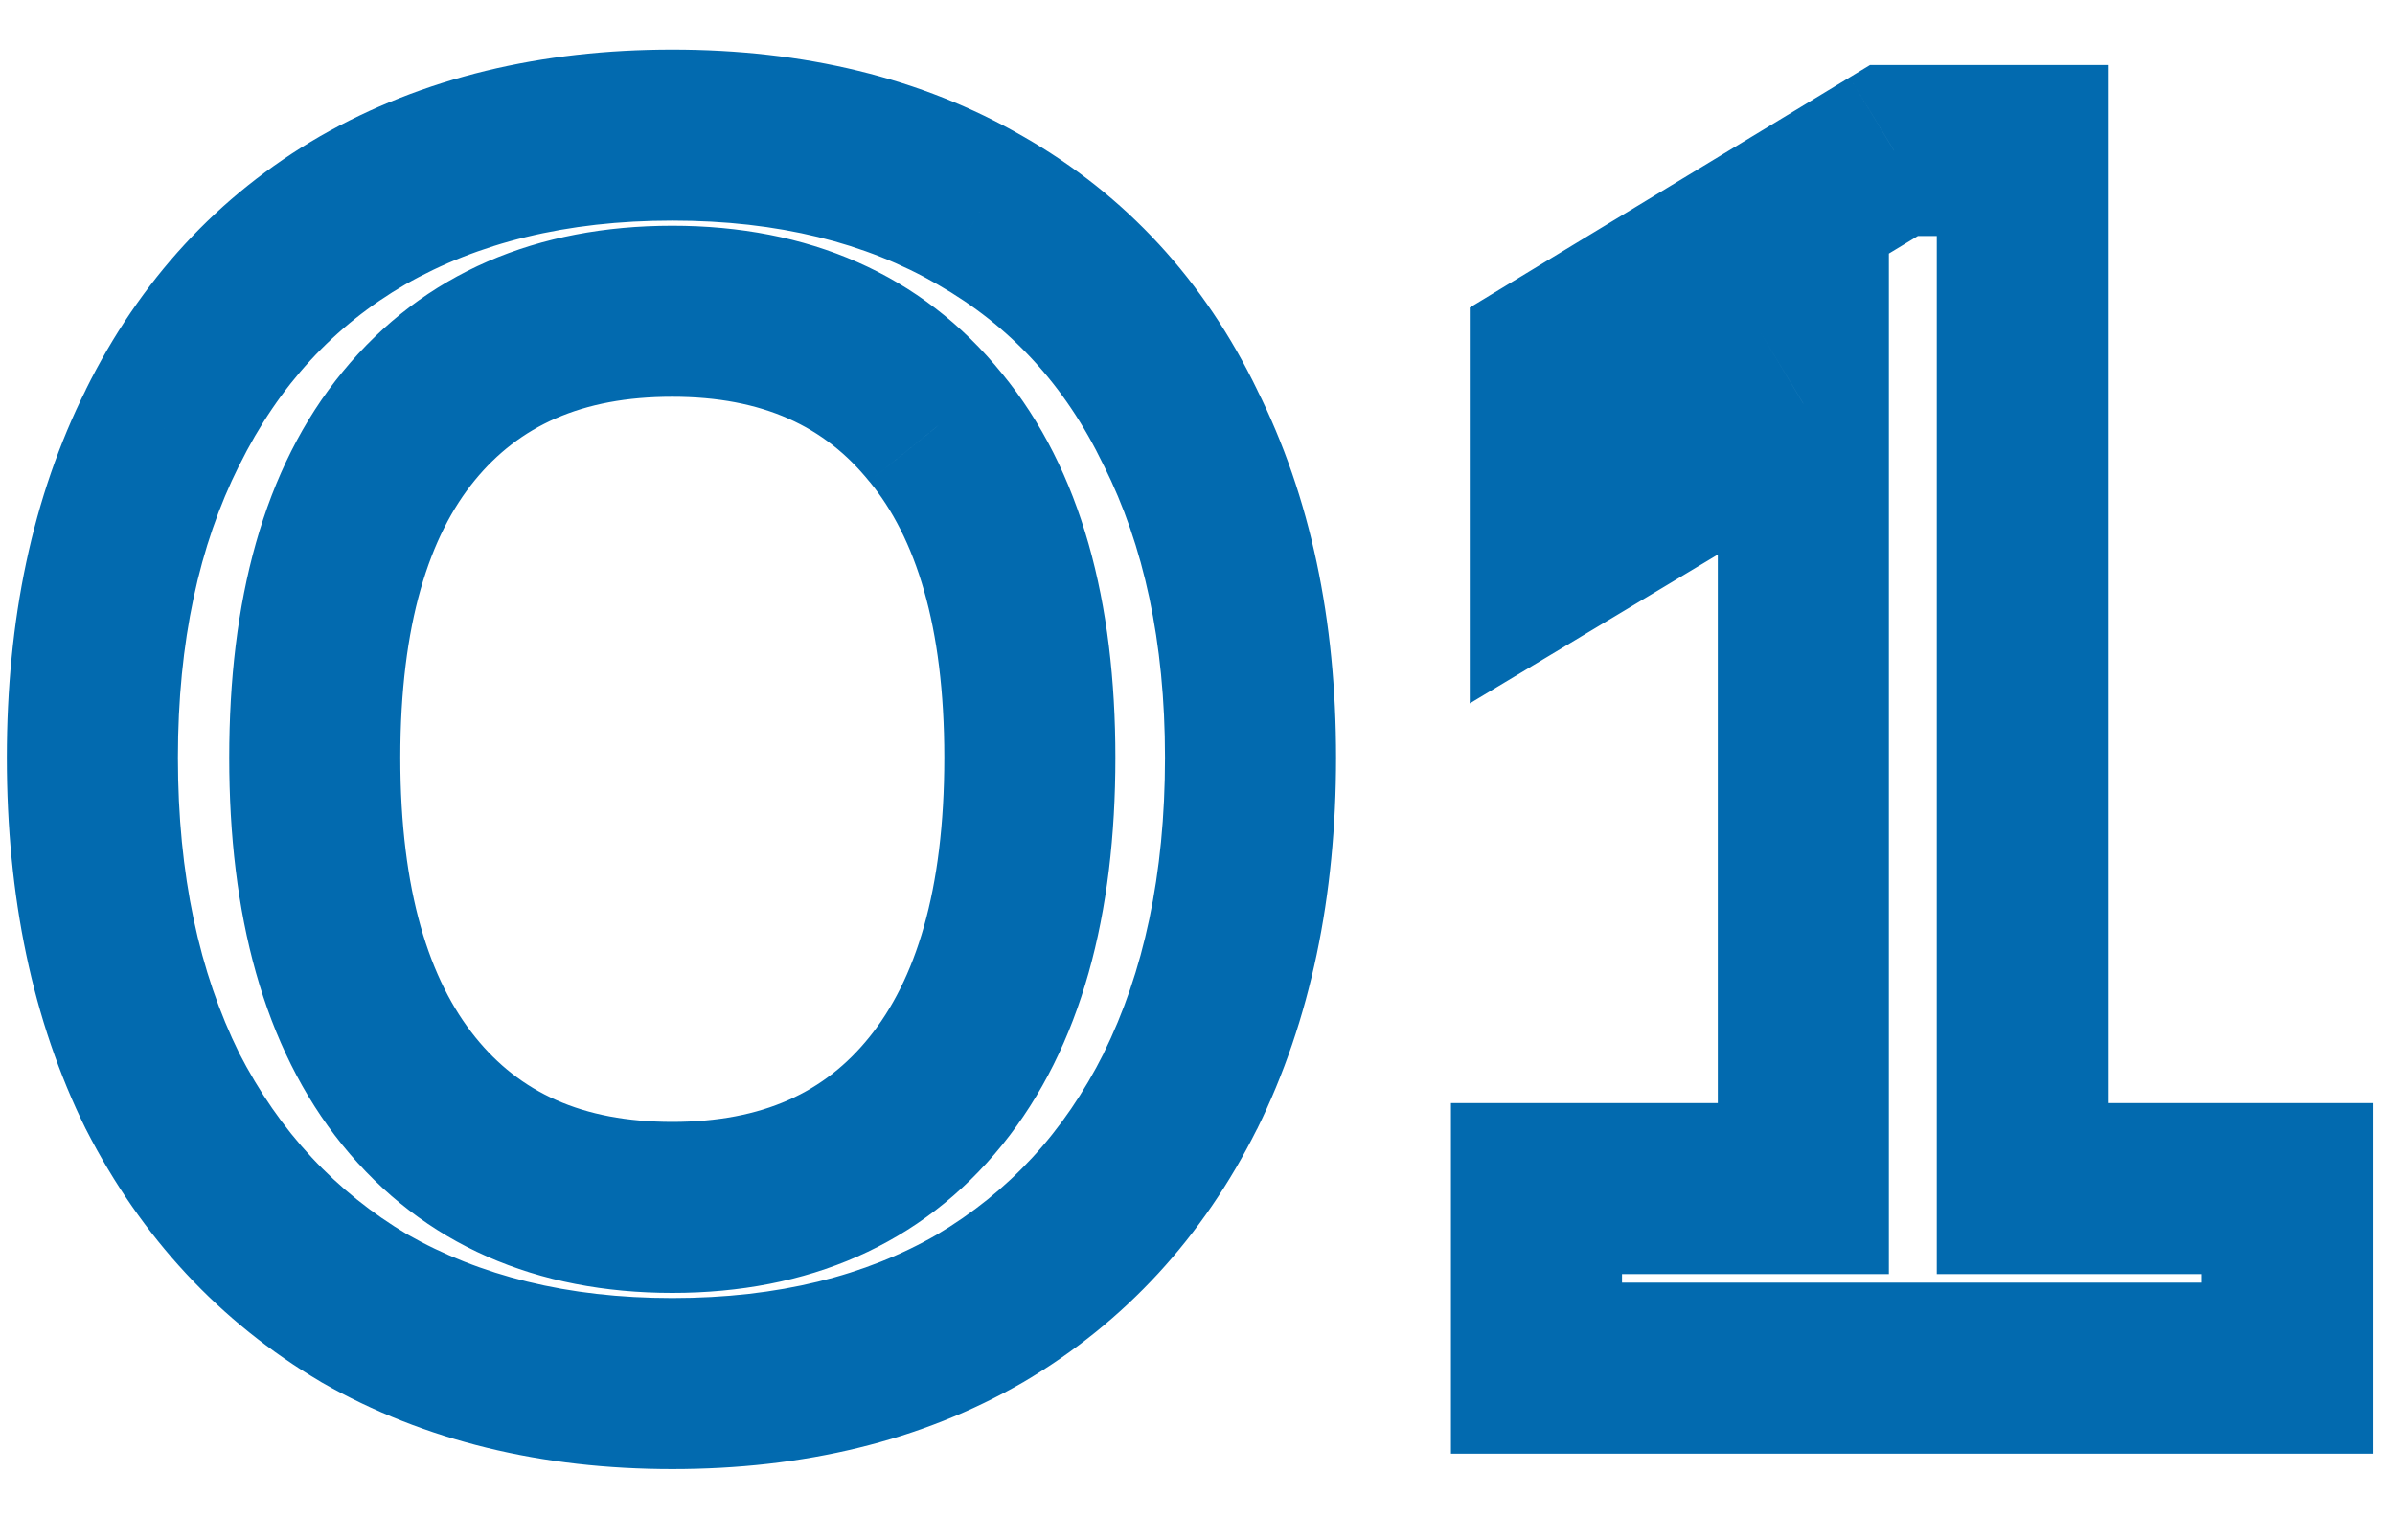
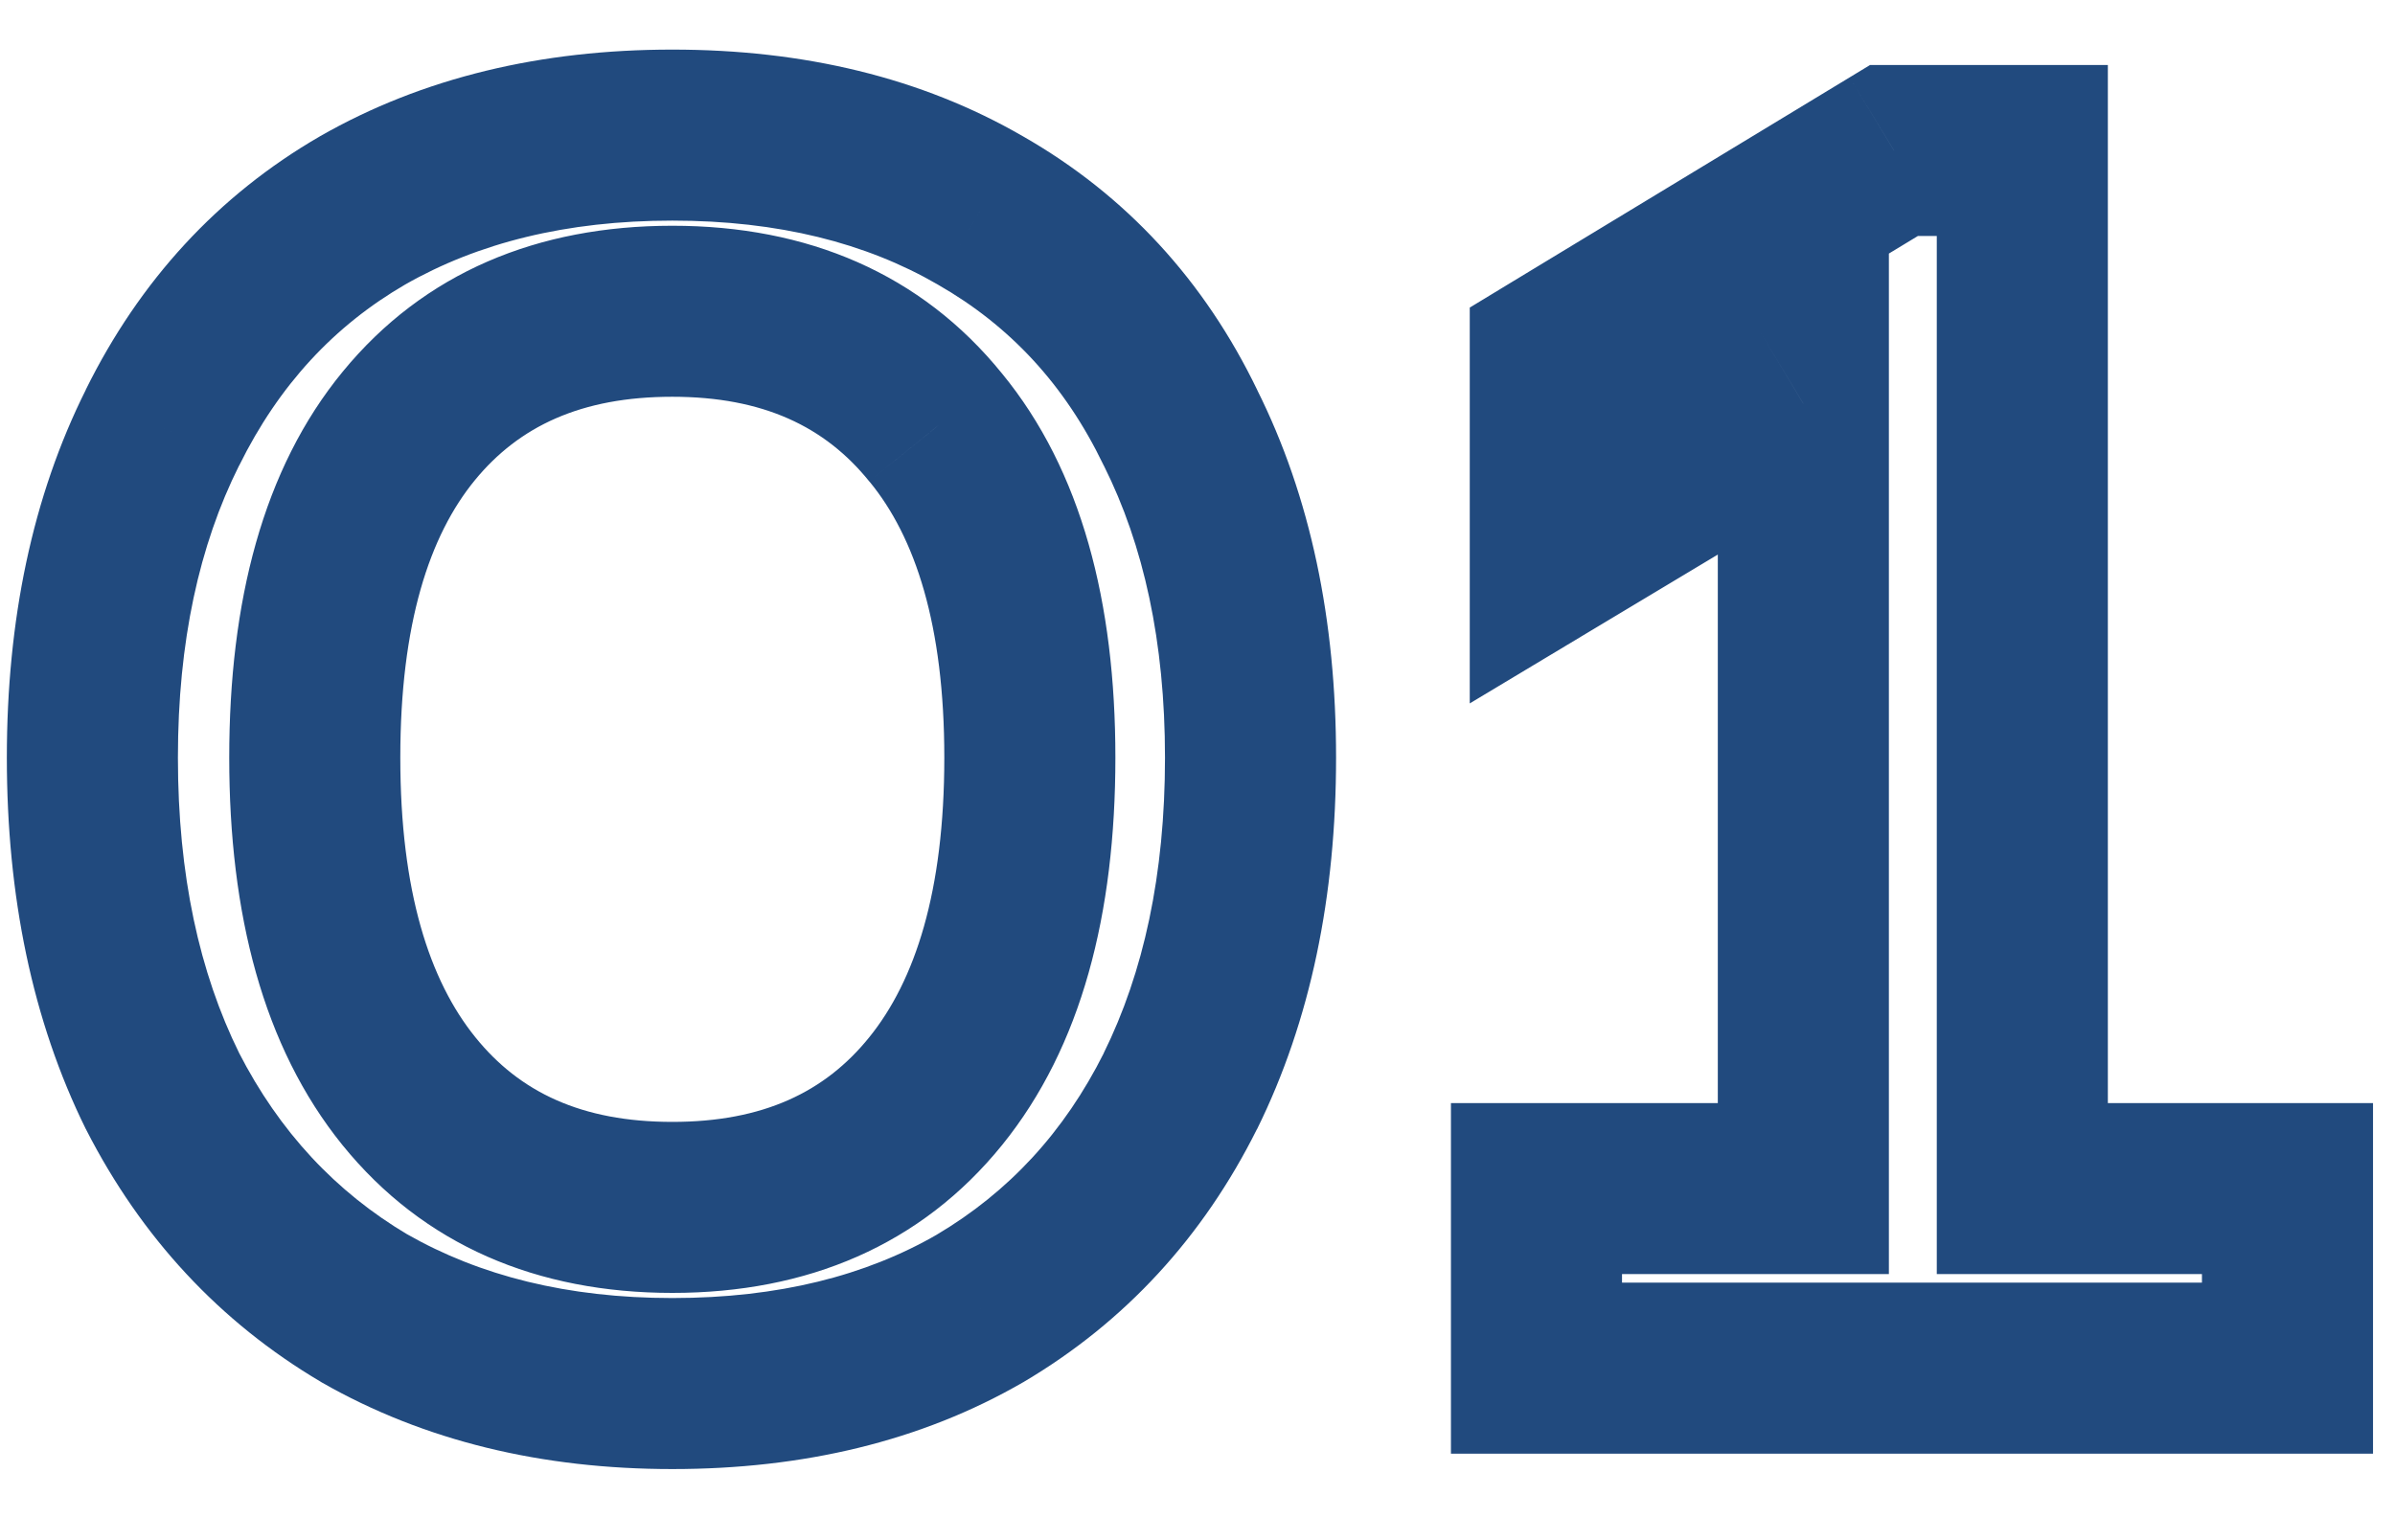
<svg xmlns="http://www.w3.org/2000/svg" width="28" height="18" viewBox="0 0 28 18" fill="none">
-   <path d="M4.26 15.3L3.751 16.16L3.757 16.164L3.764 16.168L4.26 15.3ZM1.9 12.76L1.003 13.203L1.007 13.209L1.01 13.216L1.9 12.76ZM1.9 5L2.794 5.447L2.797 5.443L1.9 5ZM4.24 2.46L3.744 1.592L3.739 1.595L4.24 2.46ZM11.46 2.46L10.959 3.325L10.964 3.328L11.46 2.46ZM13.8 5L12.899 5.434L12.902 5.441L12.906 5.447L13.8 5ZM13.8 12.76L14.694 13.207L14.697 13.203L13.8 12.76ZM11.46 15.3L11.961 16.166L11.97 16.16L11.46 15.3ZM10.94 12.76L11.717 13.389V13.389L10.94 12.76ZM10.94 5L10.162 5.629L10.167 5.634L10.94 5ZM4.78 4.98L5.553 5.614L4.78 4.98ZM4.78 12.76L4.002 13.389L4.78 12.76ZM7.86 15.18C6.632 15.18 5.609 14.919 4.756 14.432L3.764 16.168C4.964 16.854 6.341 17.18 7.86 17.18V15.18ZM4.769 14.44C3.926 13.94 3.268 13.237 2.79 12.304L1.01 13.216C1.652 14.47 2.567 15.46 3.751 16.16L4.769 14.44ZM2.797 12.317C2.331 11.374 2.08 10.232 2.08 8.86H0.08C0.08 10.475 0.376 11.933 1.003 13.203L2.797 12.317ZM2.08 8.86C2.08 7.503 2.33 6.375 2.794 5.447L1.006 4.553C0.376 5.811 0.08 7.257 0.08 8.86H2.08ZM2.797 5.443C3.261 4.503 3.908 3.808 4.741 3.325L3.739 1.595C2.546 2.286 1.632 3.284 1.003 4.557L2.797 5.443ZM4.736 3.328C5.587 2.842 6.617 2.58 7.86 2.58V0.58C6.33 0.58 4.946 0.905 3.744 1.592L4.736 3.328ZM7.86 2.58C9.103 2.58 10.124 2.842 10.959 3.325L11.961 1.595C10.77 0.905 9.39 0.58 7.86 0.58V2.58ZM10.964 3.328C11.808 3.81 12.45 4.502 12.899 5.434L14.701 4.566C14.083 3.284 13.166 2.283 11.956 1.592L10.964 3.328ZM12.906 5.447C13.37 6.375 13.62 7.503 13.62 8.86H15.62C15.62 7.257 15.324 5.811 14.694 4.553L12.906 5.447ZM13.62 8.86C13.62 10.232 13.369 11.374 12.903 12.317L14.697 13.203C15.324 11.933 15.62 10.475 15.62 8.86H13.62ZM12.906 12.313C12.441 13.241 11.792 13.941 10.95 14.44L11.97 16.16C13.155 15.459 14.065 14.466 14.694 13.207L12.906 12.313ZM10.959 14.435C10.124 14.918 9.103 15.18 7.86 15.18V17.18C9.39 17.18 10.77 16.855 11.961 16.165L10.959 14.435ZM7.86 15.12C9.437 15.12 10.768 14.563 11.717 13.389L10.162 12.131C9.646 12.77 8.923 13.12 7.86 13.12V15.12ZM11.717 13.389C12.647 12.239 13.04 10.682 13.04 8.86H11.04C11.04 10.425 10.699 11.467 10.162 12.131L11.717 13.389ZM13.04 8.86C13.04 7.051 12.647 5.503 11.713 4.366L10.167 5.634C10.7 6.283 11.04 7.309 11.04 8.86H13.04ZM11.717 4.371C10.768 3.197 9.437 2.64 7.86 2.64V4.64C8.923 4.64 9.646 4.99 10.162 5.629L11.717 4.371ZM7.86 2.64C6.288 2.64 4.959 3.186 4.007 4.346L5.553 5.614C6.068 4.987 6.792 4.64 7.86 4.64V2.64ZM4.007 4.346C3.072 5.484 2.68 7.04 2.68 8.86H4.68C4.68 7.294 5.021 6.262 5.553 5.614L4.007 4.346ZM2.68 8.86C2.68 10.682 3.073 12.239 4.002 13.389L5.558 12.131C5.021 11.467 4.68 10.425 4.68 8.86H2.68ZM4.002 13.389C4.952 14.563 6.283 15.12 7.86 15.12V13.12C6.797 13.12 6.074 12.77 5.558 12.131L4.002 13.389ZM26.743 13.9H27.743V12.9H26.743V13.9ZM26.743 16V17H27.743V16H26.743ZM17.963 16H16.963V17H17.963V16ZM17.963 13.9V12.9H16.963V13.9H17.963ZM21.083 13.9V14.9H22.083V13.9H21.083ZM21.083 4.72H22.083V2.954L20.568 3.863L21.083 4.72ZM18.183 6.46H17.183V8.226L18.697 7.317L18.183 6.46ZM18.183 4.16L17.664 3.305L17.183 3.597V4.16H18.183ZM22.143 1.76V0.76H21.863L21.624 0.905L22.143 1.76ZM23.643 1.76H24.643V0.76H23.643V1.76ZM23.643 13.9H22.643V14.9H23.643V13.9ZM25.743 13.9V16H27.743V13.9H25.743ZM26.743 15H17.963V17H26.743V15ZM18.963 16V13.9H16.963V16H18.963ZM17.963 14.9H21.083V12.9H17.963V14.9ZM22.083 13.9V4.72H20.083V13.9H22.083ZM20.568 3.863L17.668 5.603L18.697 7.317L21.597 5.577L20.568 3.863ZM19.183 6.46V4.16H17.183V6.46H19.183ZM18.701 5.015L22.661 2.615L21.624 0.905L17.664 3.305L18.701 5.015ZM22.143 2.76H23.643V0.76H22.143V2.76ZM22.643 1.76V13.9H24.643V1.76H22.643ZM23.643 14.9H26.743V12.9H23.643V14.9Z" fill="#026AAF" />
+   <path d="M4.26 15.3L3.751 16.16L3.757 16.164L3.764 16.168L4.26 15.3ZM1.9 12.76L1.003 13.203L1.007 13.209L1.01 13.216L1.9 12.76ZM1.9 5L2.794 5.447L2.797 5.443L1.9 5ZM4.24 2.46L3.744 1.592L3.739 1.595L4.24 2.46ZM11.46 2.46L10.959 3.325L10.964 3.328L11.46 2.46ZM13.8 5L12.899 5.434L12.902 5.441L12.906 5.447L13.8 5ZM13.8 12.76L14.694 13.207L14.697 13.203L13.8 12.76ZM11.46 15.3L11.961 16.166L11.97 16.16L11.46 15.3ZM10.94 12.76L11.717 13.389V13.389L10.94 12.76ZM10.94 5L10.162 5.629L10.167 5.634L10.94 5ZM4.78 4.98L5.553 5.614L4.78 4.98ZM4.78 12.76L4.002 13.389L4.78 12.76ZM7.86 15.18C6.632 15.18 5.609 14.919 4.756 14.432L3.764 16.168C4.964 16.854 6.341 17.18 7.86 17.18V15.18ZM4.769 14.44C3.926 13.94 3.268 13.237 2.79 12.304L1.01 13.216C1.652 14.47 2.567 15.46 3.751 16.16L4.769 14.44ZM2.797 12.317C2.331 11.374 2.08 10.232 2.08 8.86H0.08C0.08 10.475 0.376 11.933 1.003 13.203L2.797 12.317ZM2.08 8.86C2.08 7.503 2.33 6.375 2.794 5.447L1.006 4.553C0.376 5.811 0.08 7.257 0.08 8.86H2.08ZM2.797 5.443C3.261 4.503 3.908 3.808 4.741 3.325L3.739 1.595C2.546 2.286 1.632 3.284 1.003 4.557L2.797 5.443ZM4.736 3.328C5.587 2.842 6.617 2.58 7.86 2.58V0.58C6.33 0.58 4.946 0.905 3.744 1.592L4.736 3.328ZM7.86 2.58C9.103 2.58 10.124 2.842 10.959 3.325L11.961 1.595C10.77 0.905 9.39 0.58 7.86 0.58V2.58ZM10.964 3.328C11.808 3.81 12.45 4.502 12.899 5.434L14.701 4.566C14.083 3.284 13.166 2.283 11.956 1.592L10.964 3.328ZM12.906 5.447C13.37 6.375 13.62 7.503 13.62 8.86H15.62C15.62 7.257 15.324 5.811 14.694 4.553L12.906 5.447ZM13.62 8.86C13.62 10.232 13.369 11.374 12.903 12.317L14.697 13.203C15.324 11.933 15.62 10.475 15.62 8.86H13.62ZM12.906 12.313C12.441 13.241 11.792 13.941 10.95 14.44L11.97 16.16C13.155 15.459 14.065 14.466 14.694 13.207L12.906 12.313ZM10.959 14.435C10.124 14.918 9.103 15.18 7.86 15.18V17.18C9.39 17.18 10.77 16.855 11.961 16.165L10.959 14.435ZM7.86 15.12C9.437 15.12 10.768 14.563 11.717 13.389L10.162 12.131C9.646 12.77 8.923 13.12 7.86 13.12V15.12ZM11.717 13.389C12.647 12.239 13.04 10.682 13.04 8.86H11.04C11.04 10.425 10.699 11.467 10.162 12.131L11.717 13.389ZM13.04 8.86C13.04 7.051 12.647 5.503 11.713 4.366L10.167 5.634C10.7 6.283 11.04 7.309 11.04 8.86H13.04ZM11.717 4.371C10.768 3.197 9.437 2.64 7.86 2.64V4.64C8.923 4.64 9.646 4.99 10.162 5.629L11.717 4.371ZM7.86 2.64C6.288 2.64 4.959 3.186 4.007 4.346L5.553 5.614C6.068 4.987 6.792 4.64 7.86 4.64V2.64ZM4.007 4.346C3.072 5.484 2.68 7.04 2.68 8.86H4.68C4.68 7.294 5.021 6.262 5.553 5.614L4.007 4.346ZM2.68 8.86C2.68 10.682 3.073 12.239 4.002 13.389L5.558 12.131C5.021 11.467 4.68 10.425 4.68 8.86H2.68ZM4.002 13.389C4.952 14.563 6.283 15.12 7.86 15.12V13.12C6.797 13.12 6.074 12.77 5.558 12.131L4.002 13.389ZM26.743 13.9H27.743V12.9H26.743V13.9ZM26.743 16V17H27.743V16H26.743ZM17.963 16H16.963V17H17.963V16ZM17.963 13.9V12.9H16.963V13.9H17.963ZM21.083 13.9V14.9H22.083V13.9H21.083ZM21.083 4.72H22.083V2.954L20.568 3.863L21.083 4.72ZM18.183 6.46H17.183V8.226L18.697 7.317L18.183 6.46ZM18.183 4.16L17.664 3.305L17.183 3.597V4.16H18.183ZM22.143 1.76V0.76H21.863L21.624 0.905L22.143 1.76ZM23.643 1.76H24.643V0.76H23.643V1.76ZM23.643 13.9H22.643V14.9H23.643V13.9ZM25.743 13.9V16H27.743V13.9H25.743ZM26.743 15H17.963V17H26.743V15ZM18.963 16V13.9H16.963V16H18.963ZM17.963 14.9H21.083V12.9H17.963V14.9ZM22.083 13.9V4.72H20.083V13.9H22.083ZM20.568 3.863L17.668 5.603L18.697 7.317L21.597 5.577L20.568 3.863ZM19.183 6.46V4.16H17.183V6.46H19.183ZM18.701 5.015L22.661 2.615L21.624 0.905L17.664 3.305L18.701 5.015ZM22.143 2.76H23.643V0.76H22.143V2.76ZM22.643 1.76V13.9H24.643V1.76H22.643ZM23.643 14.9H26.743V12.9H23.643V14.9Z" fill="#214a7e" />
</svg>
